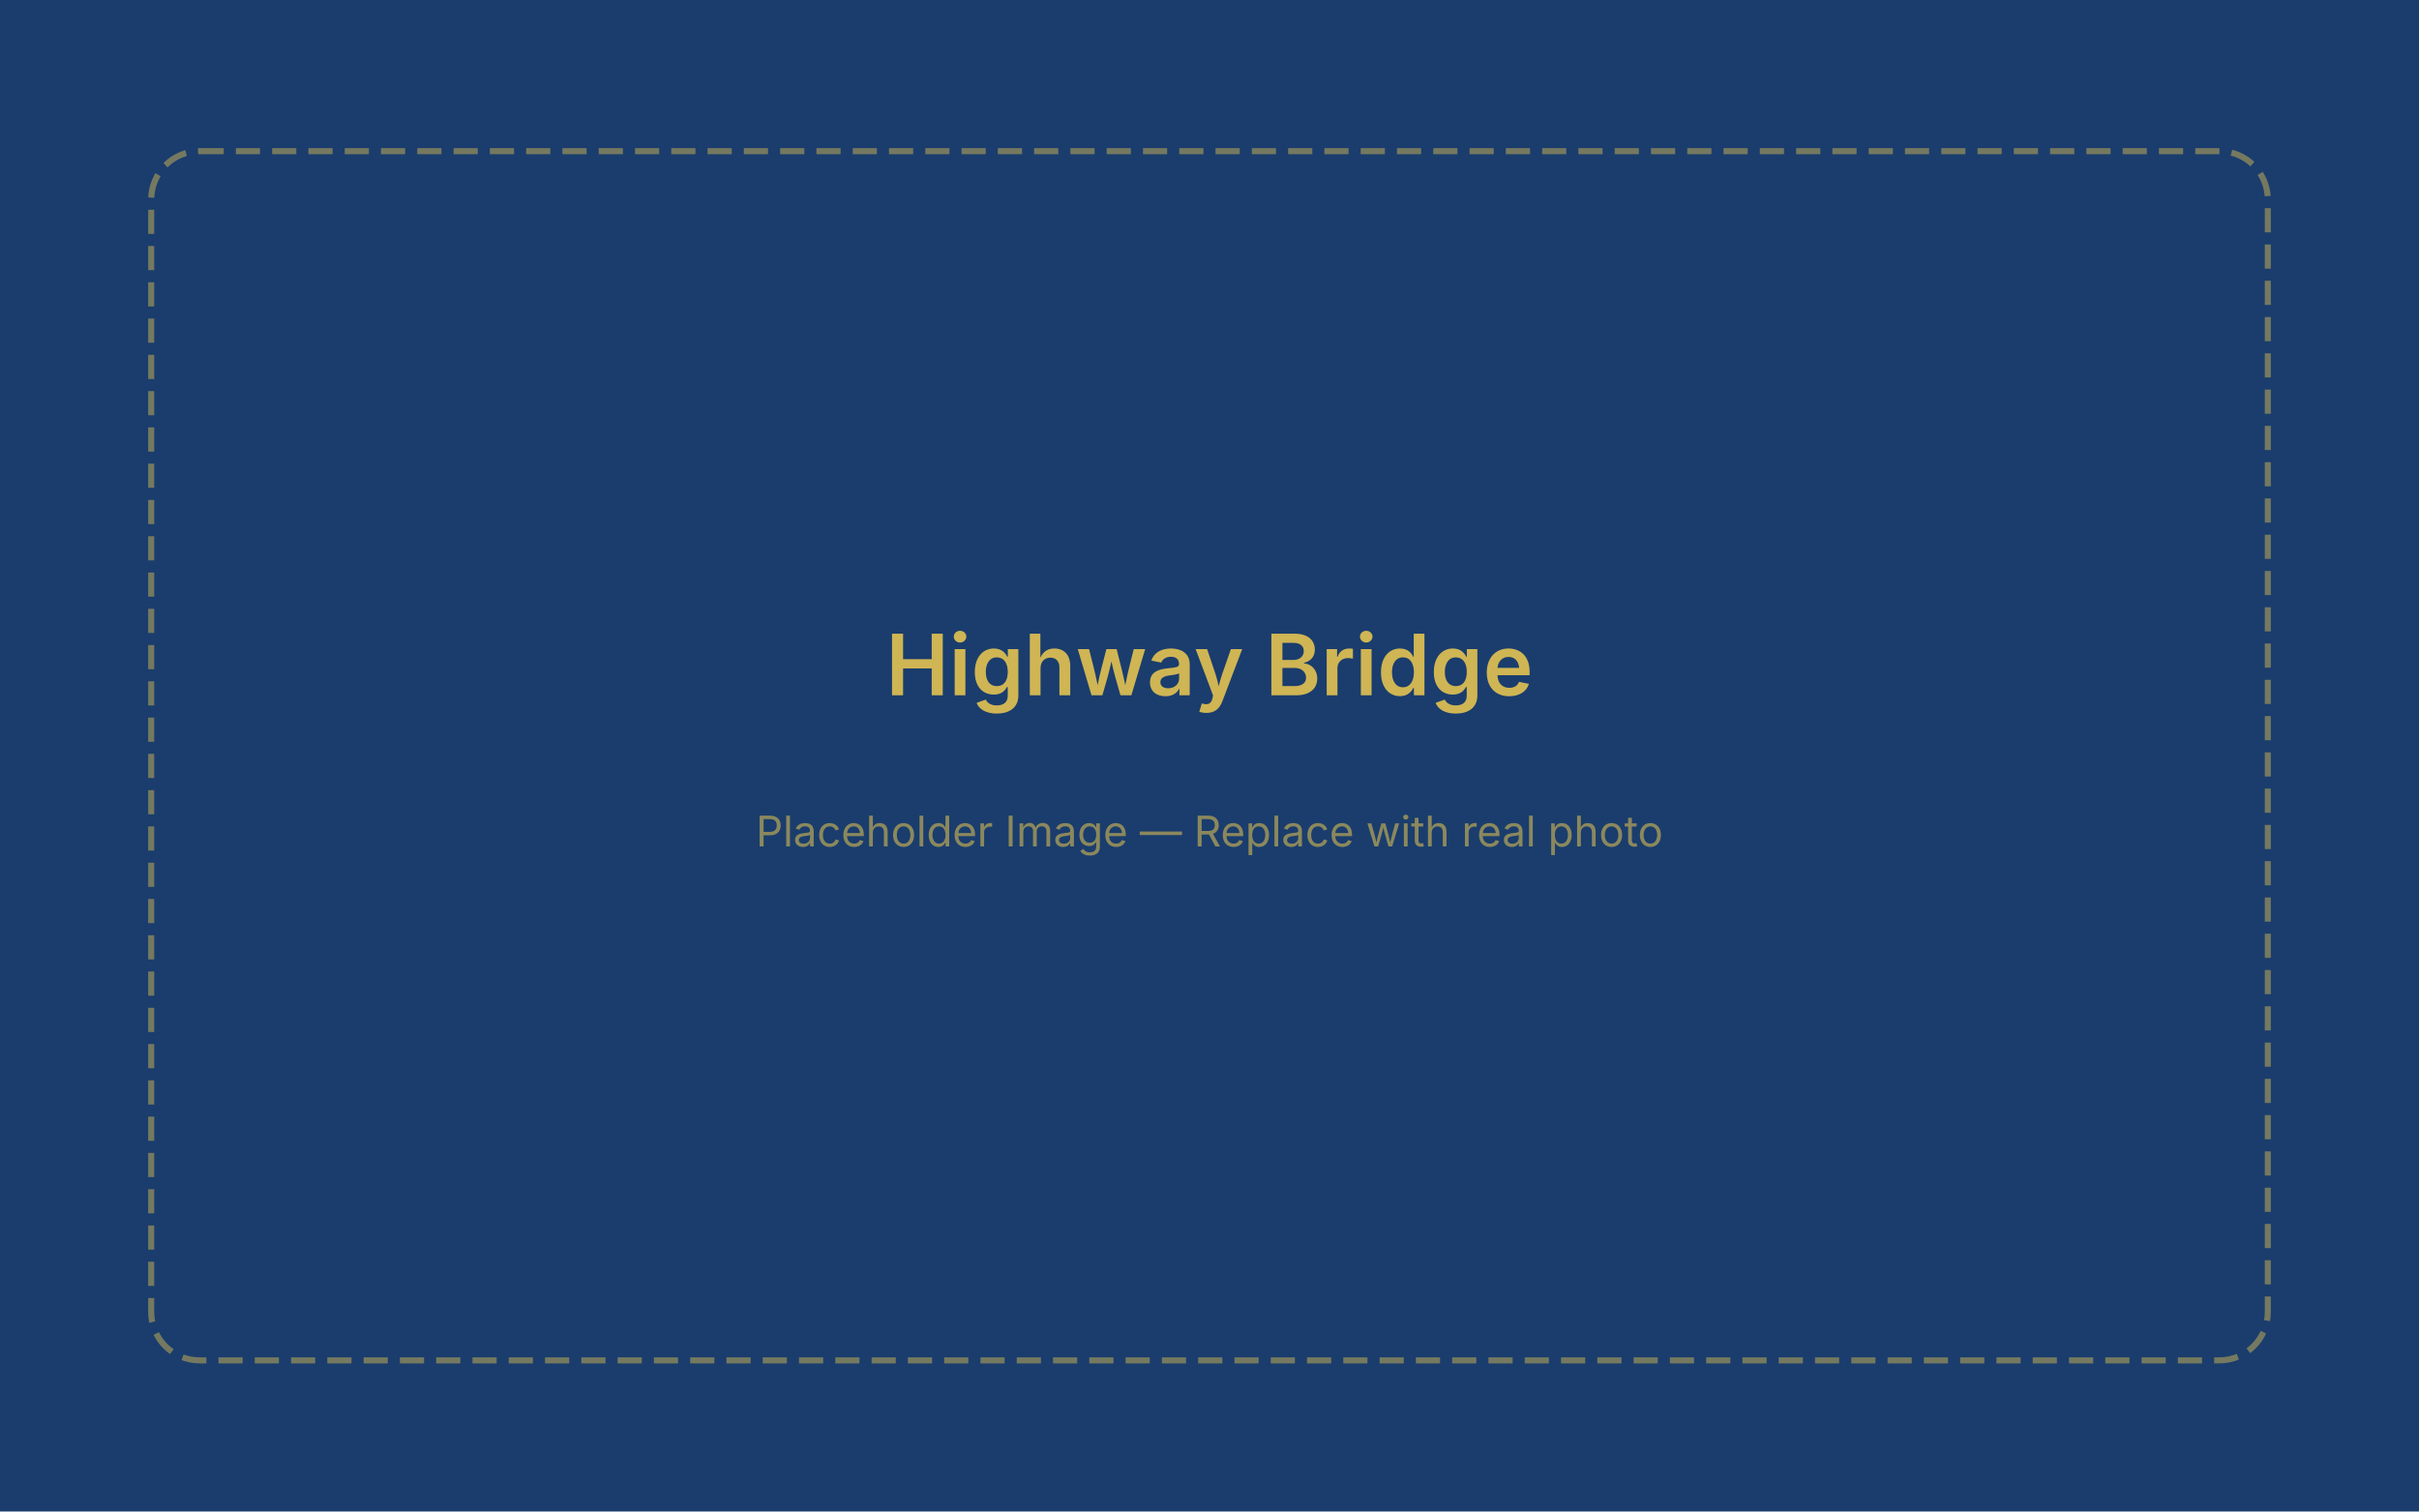
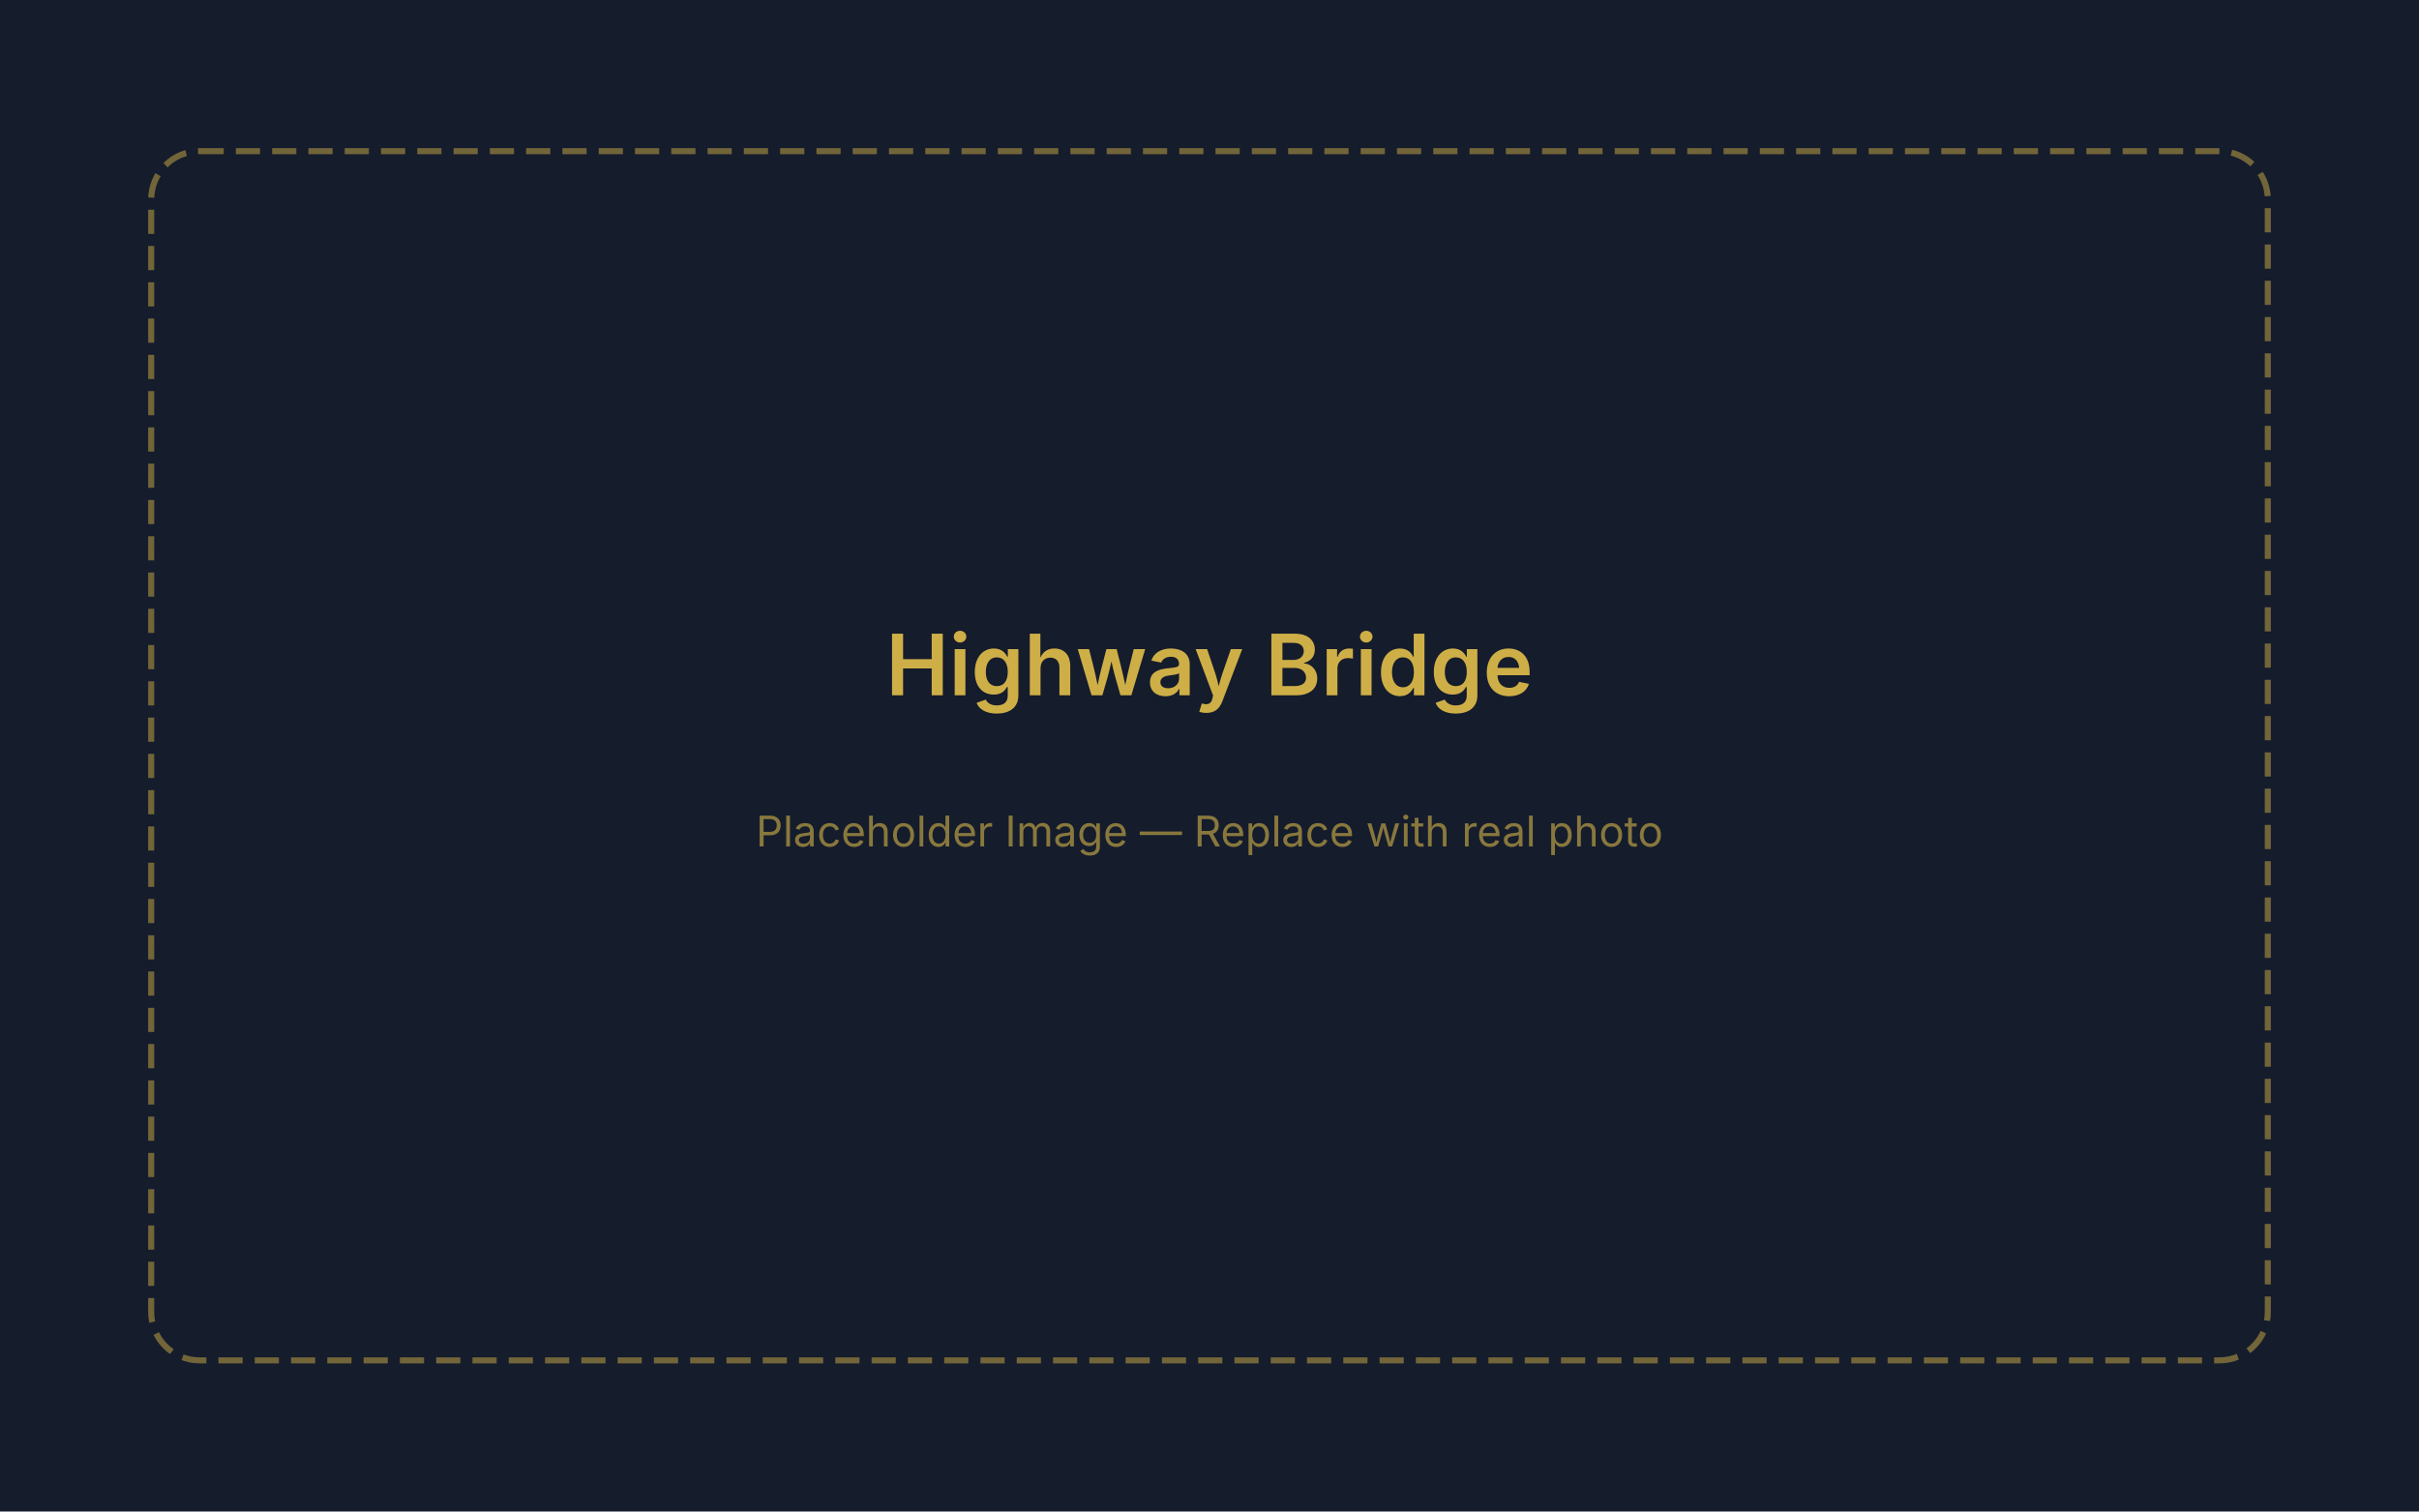
<svg xmlns="http://www.w3.org/2000/svg" width="800" height="500" viewBox="0 0 800 500">
-   <rect width="800" height="500" fill="#1A3D6D" />
+   <rect width="800" height="500" fill="#151C2C" />
  <rect x="50" y="50" width="700" height="400" rx="16" fill="none" stroke="#FCD34D" stroke-width="2" stroke-dasharray="8 4" opacity="0.4" />
  <text x="400" y="230" text-anchor="middle" fill="#FCD34D" font-family="Inter,sans-serif" font-size="28" font-weight="600" opacity="0.8">Highway Bridge</text>
  <text x="400" y="280" text-anchor="middle" fill="#FCD34D" font-family="Inter,sans-serif" font-size="14" font-weight="400" opacity="0.5">Placeholder Image — Replace with real photo</text>
</svg>
